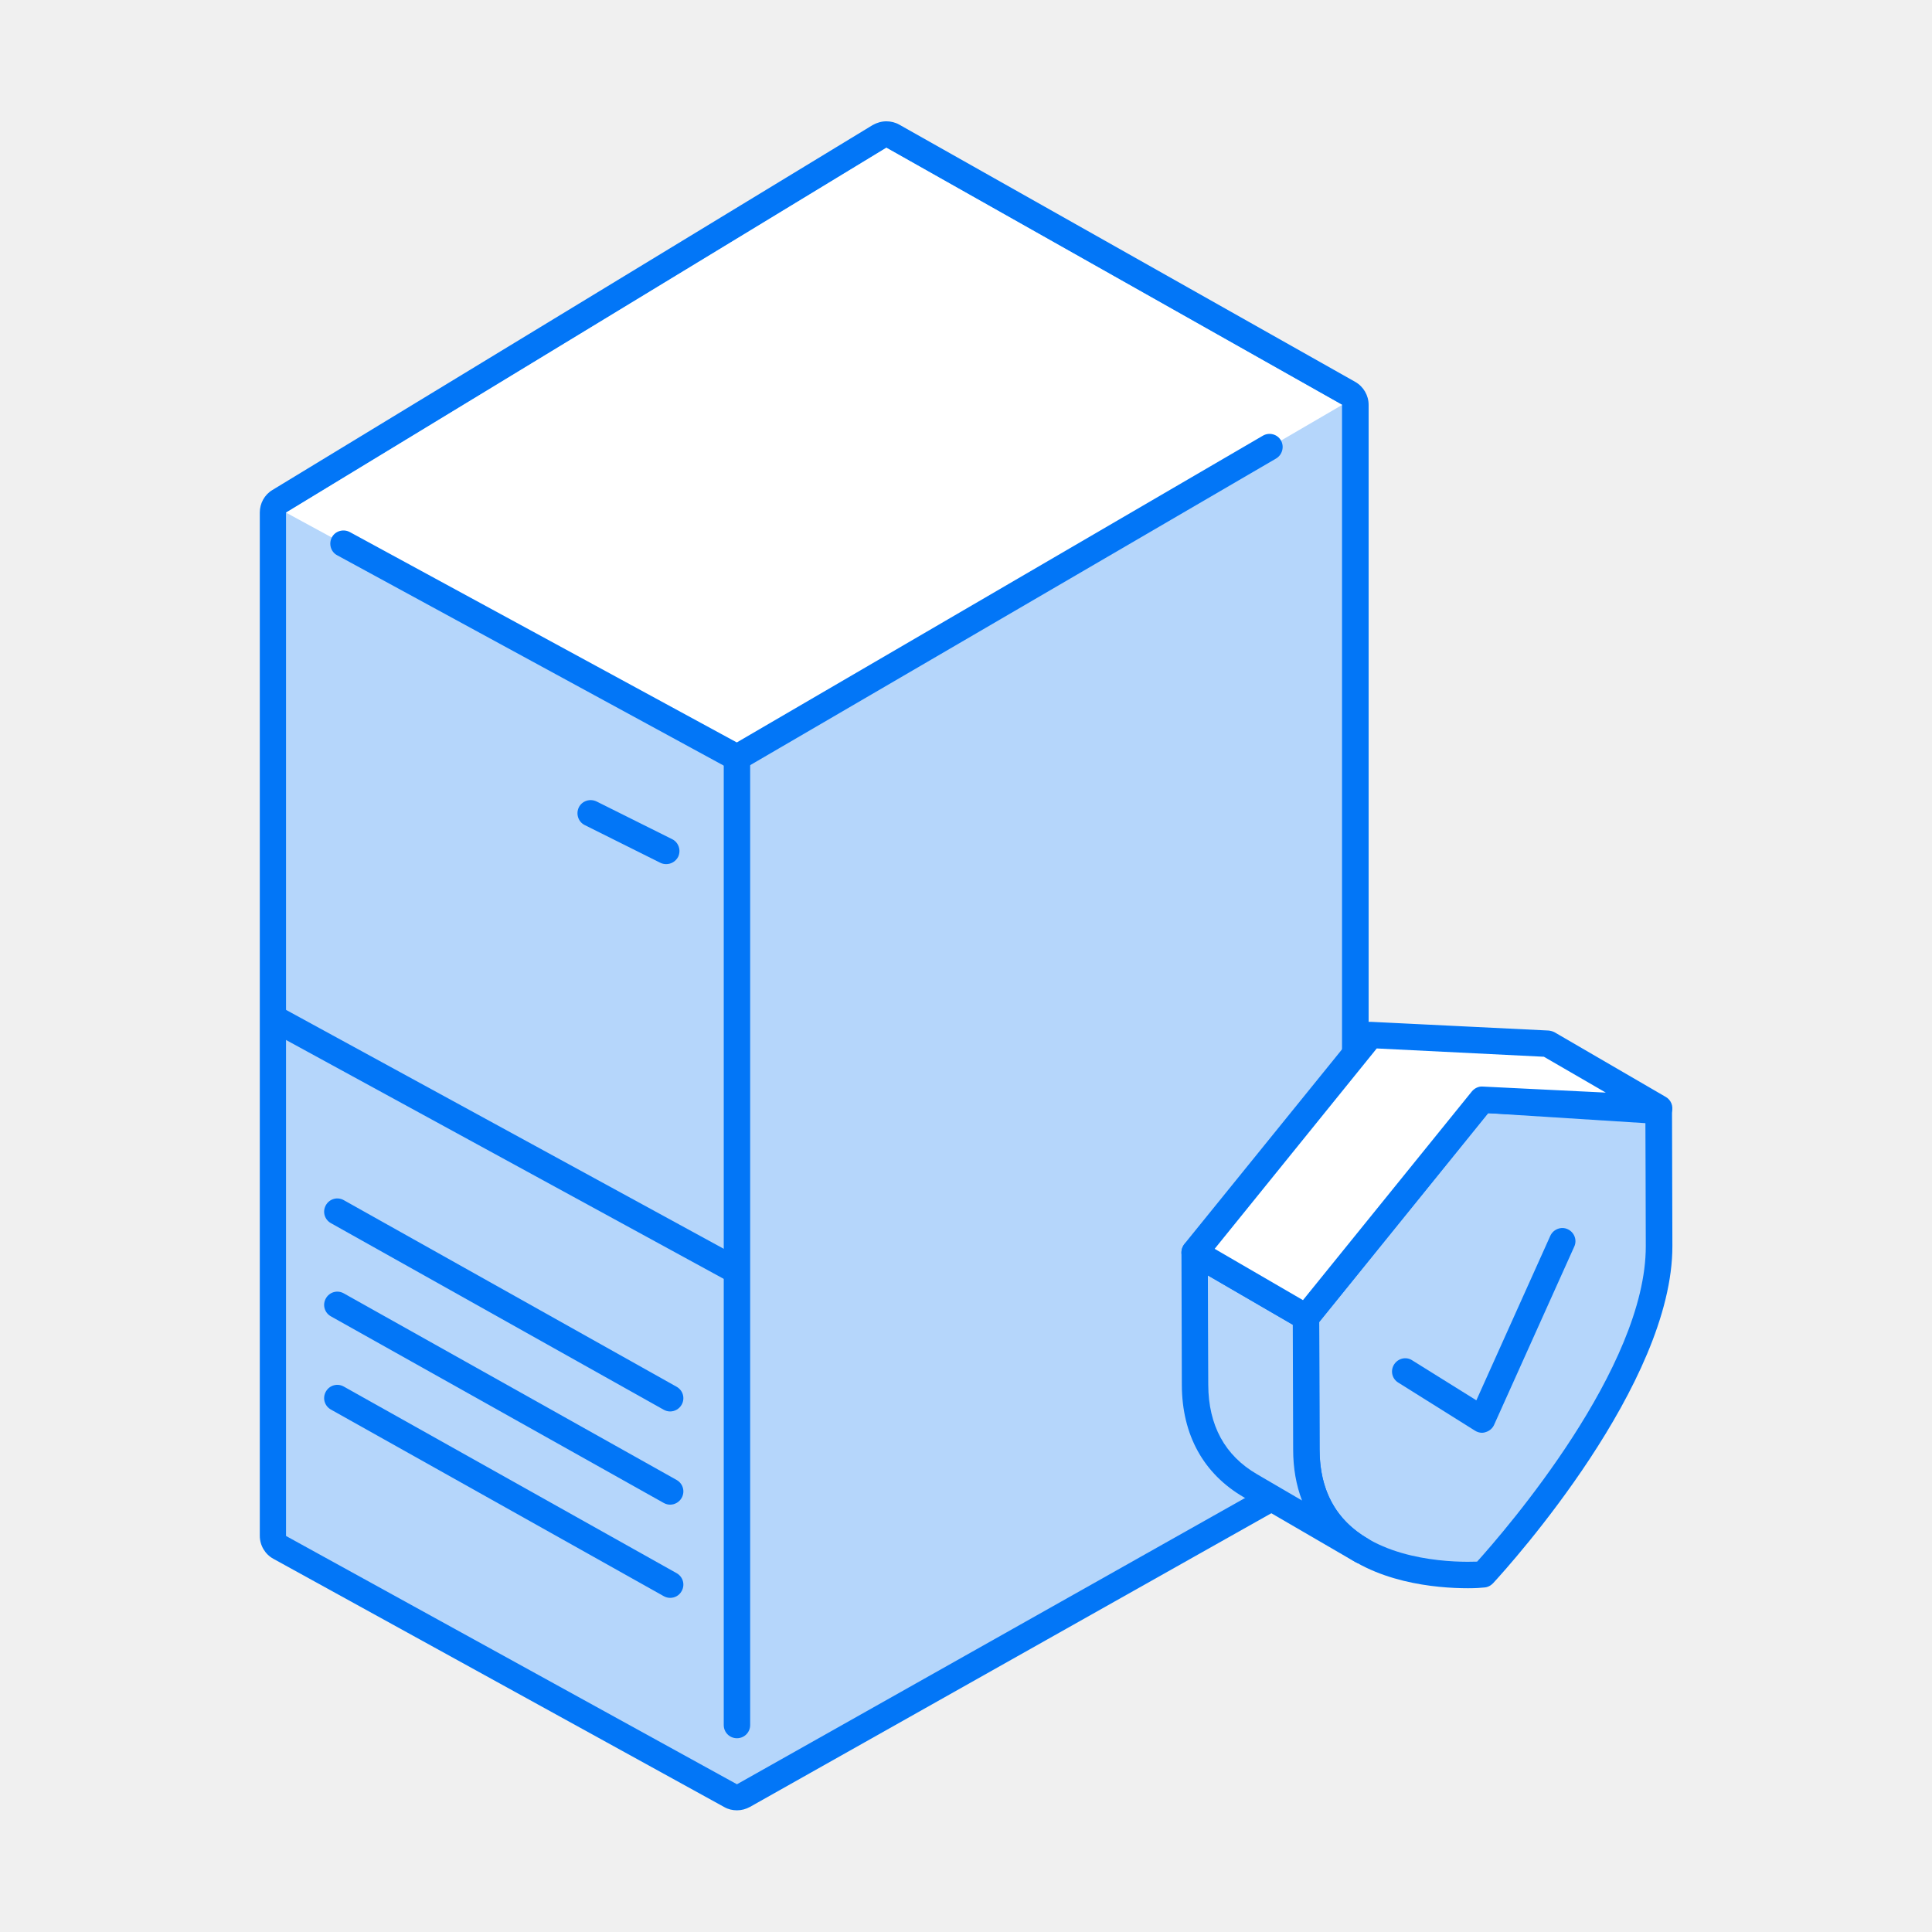
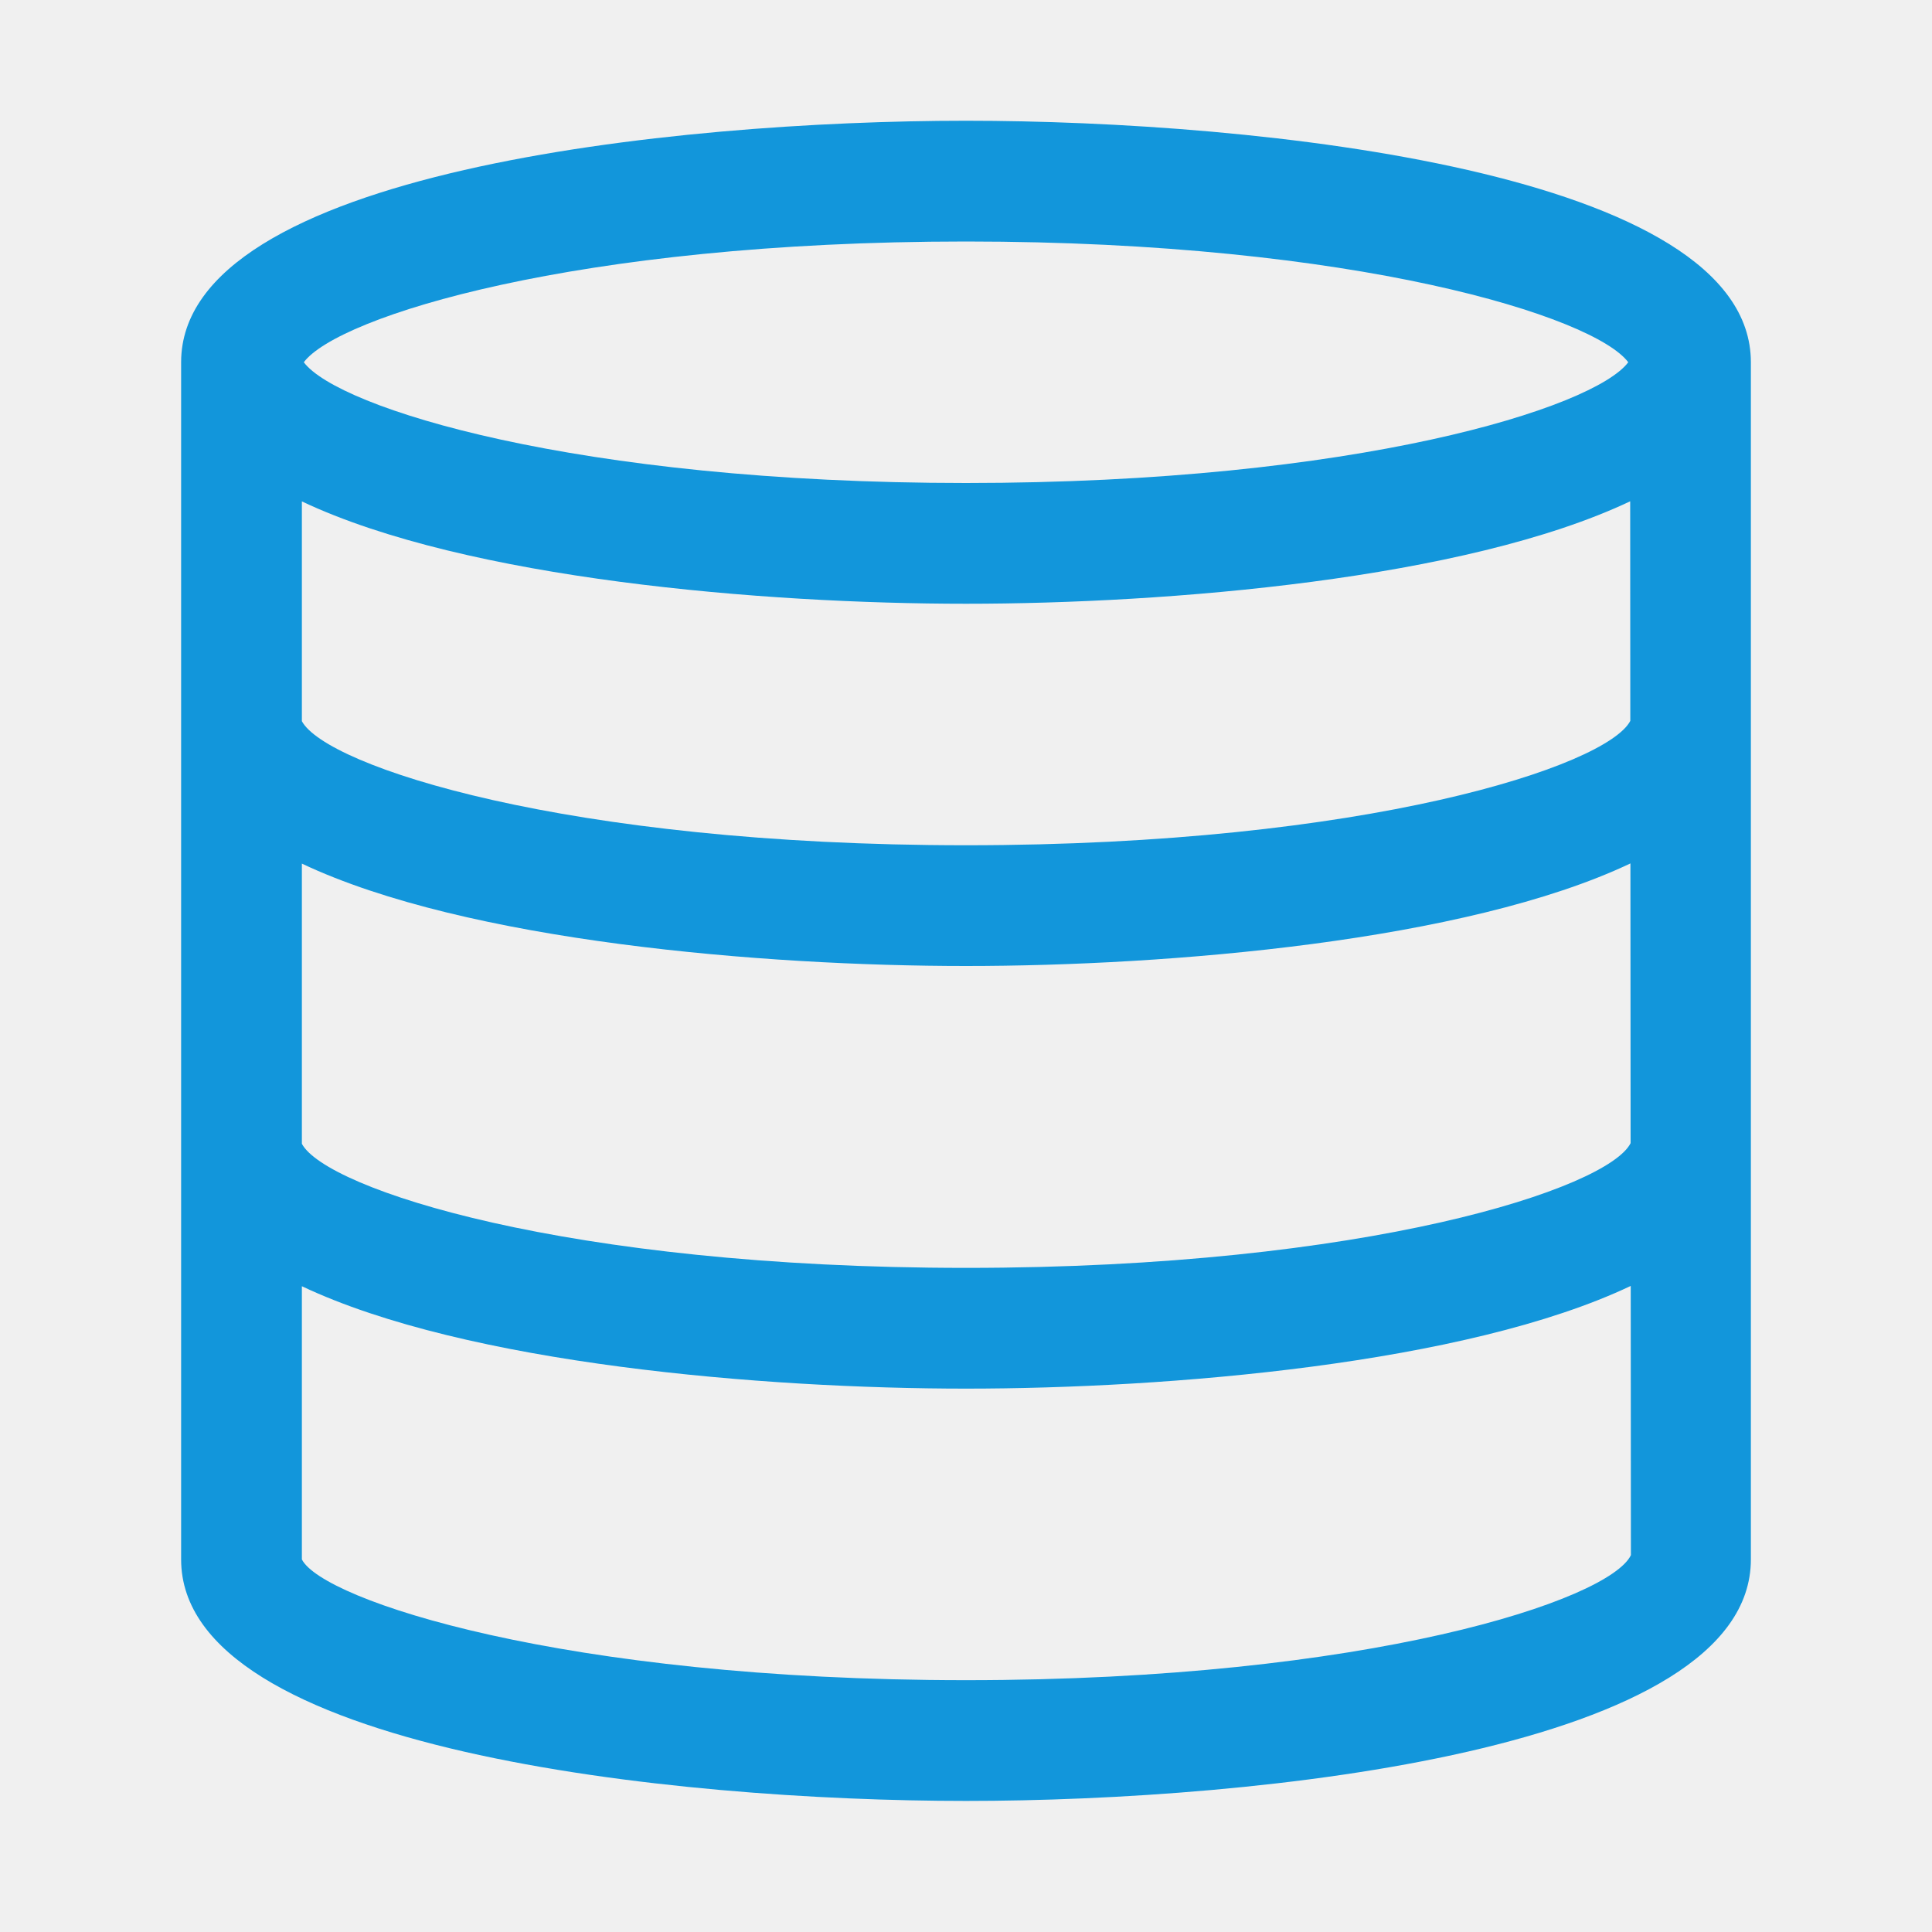
- <svg xmlns="http://www.w3.org/2000/svg" t="1713436700650" class="icon" viewBox="0 0 1024 1024" version="1.1" p-id="14182" width="200" height="200">
-   <path d="M390.6 952.7c-1.2 0-2.3-0.3-3.4-0.9l-239-131.6c-2.2-1.2-3.6-3.6-3.6-6.1V271.7c0-2.4 1.3-4.7 3.4-6L466.2 72.3c1.1-0.7 2.4-1 3.6-1 1.2 0 2.4 0.3 3.4 0.9l241.5 136.3c2.2 1.2 3.5 3.6 3.5 6.1V765c0 2.5-1.4 4.8-3.6 6.1L394 951.8c-1 0.6-2.2 0.9-3.4 0.9z" fill="#B5D6FB" p-id="14183" />
-   <path d="M469.8 78.3l241.5 136.3V765L390.6 945.7l-239-131.6V271.7L469.8 78.3m0-14c-2.5 0-5 0.7-7.3 2L144.4 259.7c-4.2 2.5-6.7 7.1-6.7 11.9V814c0 5.1 2.8 9.8 7.2 12.2l239 131.6c2.1 1.2 4.4 1.7 6.7 1.7 2.4 0 4.7-0.6 6.9-1.8L718.3 777c4.4-2.5 7.1-7.1 7.1-12.2V214.6c0-5-2.7-9.7-7.1-12.2L476.7 66.1c-2.1-1.2-4.5-1.8-6.9-1.8z" fill="#0276F7" p-id="14184" />
-   <path d="M469.8 78.3L151.6 271.7l239 129.9 320.8-187z" fill="#FFFFFF" p-id="14185" />
-   <path d="M390.6 914.3V401.6" fill="#B5D6FB" p-id="14186" />
-   <path d="M390.6 921.3c-3.9 0-7-3.1-7-7V401.6c0-3.9 3.1-7 7-7s7 3.1 7 7v512.7c0 3.9-3.1 7-7 7z" fill="#0276F7" p-id="14187" />
-   <path d="M672.9 237L390.6 401.6" fill="#B5D6FB" p-id="14188" />
-   <path d="M390.6 408.6c-2.4 0-4.7-1.2-6-3.5-1.9-3.3-0.8-7.6 2.5-9.6l282.3-164.6c3.3-1.9 7.6-0.8 9.5 2.5 1.9 3.3 0.8 7.6-2.5 9.6L394.1 407.6c-1.1 0.7-2.3 1-3.5 1z" fill="#0276F7" p-id="14189" />
-   <path d="M182 288.2l208.6 113.4" fill="#B5D6FB" p-id="14190" />
-   <path d="M390.6 408.6c-1.1 0-2.3-0.3-3.3-0.8L178.7 294.3c-3.4-1.8-4.6-6.1-2.8-9.5 1.8-3.4 6.1-4.6 9.5-2.8L394 395.4c3.4 1.8 4.6 6.1 2.8 9.5-1.3 2.4-3.7 3.7-6.2 3.7z" fill="#0276F7" p-id="14191" />
-   <path d="M178.8 741.1L355.2 840" fill="#B5D6FB" p-id="14192" />
-   <path d="M355.2 846.9c-1.2 0-2.3-0.3-3.4-0.9l-176.4-98.9c-3.4-1.9-4.6-6.1-2.7-9.5 1.9-3.4 6.1-4.6 9.5-2.7l176.4 98.9c3.4 1.9 4.6 6.1 2.7 9.5-1.3 2.4-3.7 3.6-6.1 3.6z" fill="#0276F7" p-id="14193" />
-   <path d="M178.8 691.7l176.4 98.8" fill="#B5D6FB" p-id="14194" />
-   <path d="M355.2 797.5c-1.2 0-2.3-0.3-3.4-0.9l-176.4-98.9c-3.4-1.9-4.6-6.1-2.7-9.5 1.9-3.4 6.1-4.6 9.5-2.7l176.4 98.9c3.4 1.9 4.6 6.1 2.7 9.5-1.3 2.3-3.7 3.6-6.1 3.6z" fill="#0276F7" p-id="14195" />
-   <path d="M178.8 642.2l176.4 98.9" fill="#B5D6FB" p-id="14196" />
-   <path d="M355.2 748.1c-1.2 0-2.3-0.3-3.4-0.9l-176.4-98.9c-3.4-1.9-4.6-6.1-2.7-9.5 1.9-3.4 6.1-4.6 9.5-2.7L358.6 735c3.4 1.9 4.6 6.1 2.7 9.5-1.3 2.3-3.7 3.6-6.1 3.6z" fill="#0276F7" p-id="14197" />
-   <path d="M143.4 538.8l247.2 134.9" fill="#B5D6FB" p-id="14198" />
-   <path d="M140.074 544.92l6.707-12.29 247.188 134.915-6.707 12.289z" fill="#0276F7" p-id="14199" />
-   <path d="M313 431l40.1 20" fill="#B5D6FB" p-id="14200" />
-   <path d="M353.1 458c-1 0-2.1-0.2-3.1-0.7l-40.1-20c-3.4-1.7-4.8-5.9-3.1-9.4 1.7-3.4 5.9-4.8 9.4-3.1l40.1 20c3.4 1.7 4.8 5.9 3.1 9.4-1.3 2.4-3.7 3.8-6.3 3.8z" fill="#0276F7" p-id="14201" />
-   <path d="M785.5 582.9l93.7 5.9c0 1.8 0.1 35.3 0.2 71.6 0.2 72.6-88.5 169.1-93.2 174.1-4.7 0.3-93.6 6.4-93.8-66.2-0.1-38.9-0.2-68.6-0.2-70.2l93.3-115.2z" fill="#B5D6FB" p-id="14202" />
-   <path d="M778.1 841.8c-16.7 0-50.4-2.8-72.3-23.2-13.4-12.5-20.2-29.4-20.3-50.2-0.1-38.9-0.2-68.6-0.2-70.2 0-1.6 0.5-3.1 1.6-4.4l93.2-115.3c1.4-1.8 3.8-2.7 5.9-2.6l93.7 5.9c3.7 0.2 6.5 3.3 6.5 6.9 0 1.8 0.1 35.4 0.2 71.6 0.2 73.1-85.2 168.2-95 178.8-1.2 1.3-2.9 2.2-4.7 2.3-1.7 0.2-4.7 0.4-8.6 0.4z m-78.9-141.2c0 8.1 0.1 34.5 0.2 67.7 0 16.8 5.4 30.3 15.8 40 20.9 19.5 56.9 19.8 67.7 19.4 15.4-17.1 89.6-102.9 89.4-167.3-0.1-27.4-0.1-53.3-0.2-65.1l-83.5-5.3-89.4 110.6z" fill="#0276F7" p-id="14203" />
-   <path d="M721.8 821.8l-59-34.3c-16.3-9.5-29.3-25.7-29.4-53.5-0.1-38.9-0.2-68.6-0.2-70.2l59 34.3c0 1.6 0.1 31.2 0.2 70.2 0.1 27.7 13.1 44 29.4 53.5" fill="#B5D6FB" p-id="14204" />
-   <path d="M721.8 828.8c-1.2 0-2.4-0.3-3.5-0.9l-59-34.3c-21.4-12.4-32.8-33-32.9-59.5-0.1-38.9-0.2-68.6-0.2-70.2 0-2.5 1.3-4.8 3.5-6.1 2.2-1.2 4.8-1.2 7 0l59 34.3c2.2 1.2 3.5 3.5 3.5 6 0 1.6 0.1 31.2 0.2 70.1 0.1 21.8 8.5 37.4 25.9 47.5 3.3 1.9 4.5 6.2 2.5 9.5-1.2 2.3-3.6 3.6-6 3.6zM640.2 676c0 12.4 0.1 33.4 0.2 58 0.1 21.5 8.8 37.5 25.9 47.4l23.8 13.9c-3.1-8.1-4.7-17.1-4.7-27-0.1-31.3-0.2-56.6-0.2-66.2l-45-26.1z" fill="#0276F7" p-id="14205" />
-   <path d="M785.5 582.9l-93.3 115.2-59-34.3 93.2-115.2 93.9 4.6 59 34.3z" fill="#FFFFFF" p-id="14206" />
-   <path d="M692.2 705.1c-1.2 0-2.4-0.3-3.5-0.9l-59-34.3c-1.8-1-3-2.8-3.4-4.8-0.4-2 0.2-4.1 1.4-5.7L721 544.2c1.4-1.7 3.5-2.8 5.8-2.6l93.9 4.6c1.1 0.1 2.2 0.4 3.2 0.9l59 34.3c2.8 1.6 4.1 4.9 3.2 8-0.9 3.1-3.8 5.3-7 5l-90.3-4.4-91 112.5c-1.5 1.7-3.5 2.6-5.6 2.6z m-48.4-43.2l46.8 27.2 89.5-110.6c1.4-1.7 3.6-2.8 5.8-2.6l65.2 3.2-32.8-19-88.6-4.4-85.9 106.2z" fill="#0276F7" p-id="14207" />
-   <path d="M785.5 759.4c-1.3 0-2.6-0.4-3.7-1.1l-40.7-25.5c-3.3-2-4.3-6.3-2.2-9.6 2.1-3.3 6.4-4.3 9.6-2.2l34 21.2 39.2-87.2c1.6-3.5 5.8-5.1 9.2-3.5 3.5 1.6 5.1 5.7 3.5 9.2l-42.5 94.5c-0.8 1.8-2.4 3.2-4.3 3.8-0.8 0.3-1.4 0.4-2.1 0.4z" fill="#0276F7" p-id="14208" />
+ <svg xmlns="http://www.w3.org/2000/svg" t="1714355072090" class="icon" viewBox="0 0 1024 1024" version="1.1" p-id="3485" width="200" height="200">
+   <path d="M512 64C357.472 64 96 90.944 96 192v634.528c0 101.024 261.472 128 416 128 154.496 0 416-26.976 416-128V192c0-101.056-261.504-128-416-128zM160 457.728C247.328 499.072 405.184 512 512 512c106.88 0 264.864-12.96 352.16-54.368l0.096 148.256C852.352 629.728 725.056 672 512 672c-212.096 0-339.136-41.888-352-65.76v-148.512zM512 448c-212.096 0-339.136-41.888-352-65.76v-116.48C247.328 307.072 405.184 320 512 320c106.848 0 264.736-12.928 352.032-54.304l0.064 116.384C851.648 405.952 724.512 448 512 448z m0-320c206.88 0 332.96 39.872 351.008 64-18.048 24.128-144.128 64-351.008 64S179.04 216.128 161.024 192C179.04 167.872 305.12 128 512 128z m0 762.528c-213.568 0-341.056-42.496-352-64v-144.8C247.328 723.072 405.184 736 512 736c106.944 0 265.056-12.992 352.32-54.432l0.096 142.688c-11.392 23.776-138.848 66.272-352.416 66.272z" p-id="3486" fill="#1296db" />
</svg>
